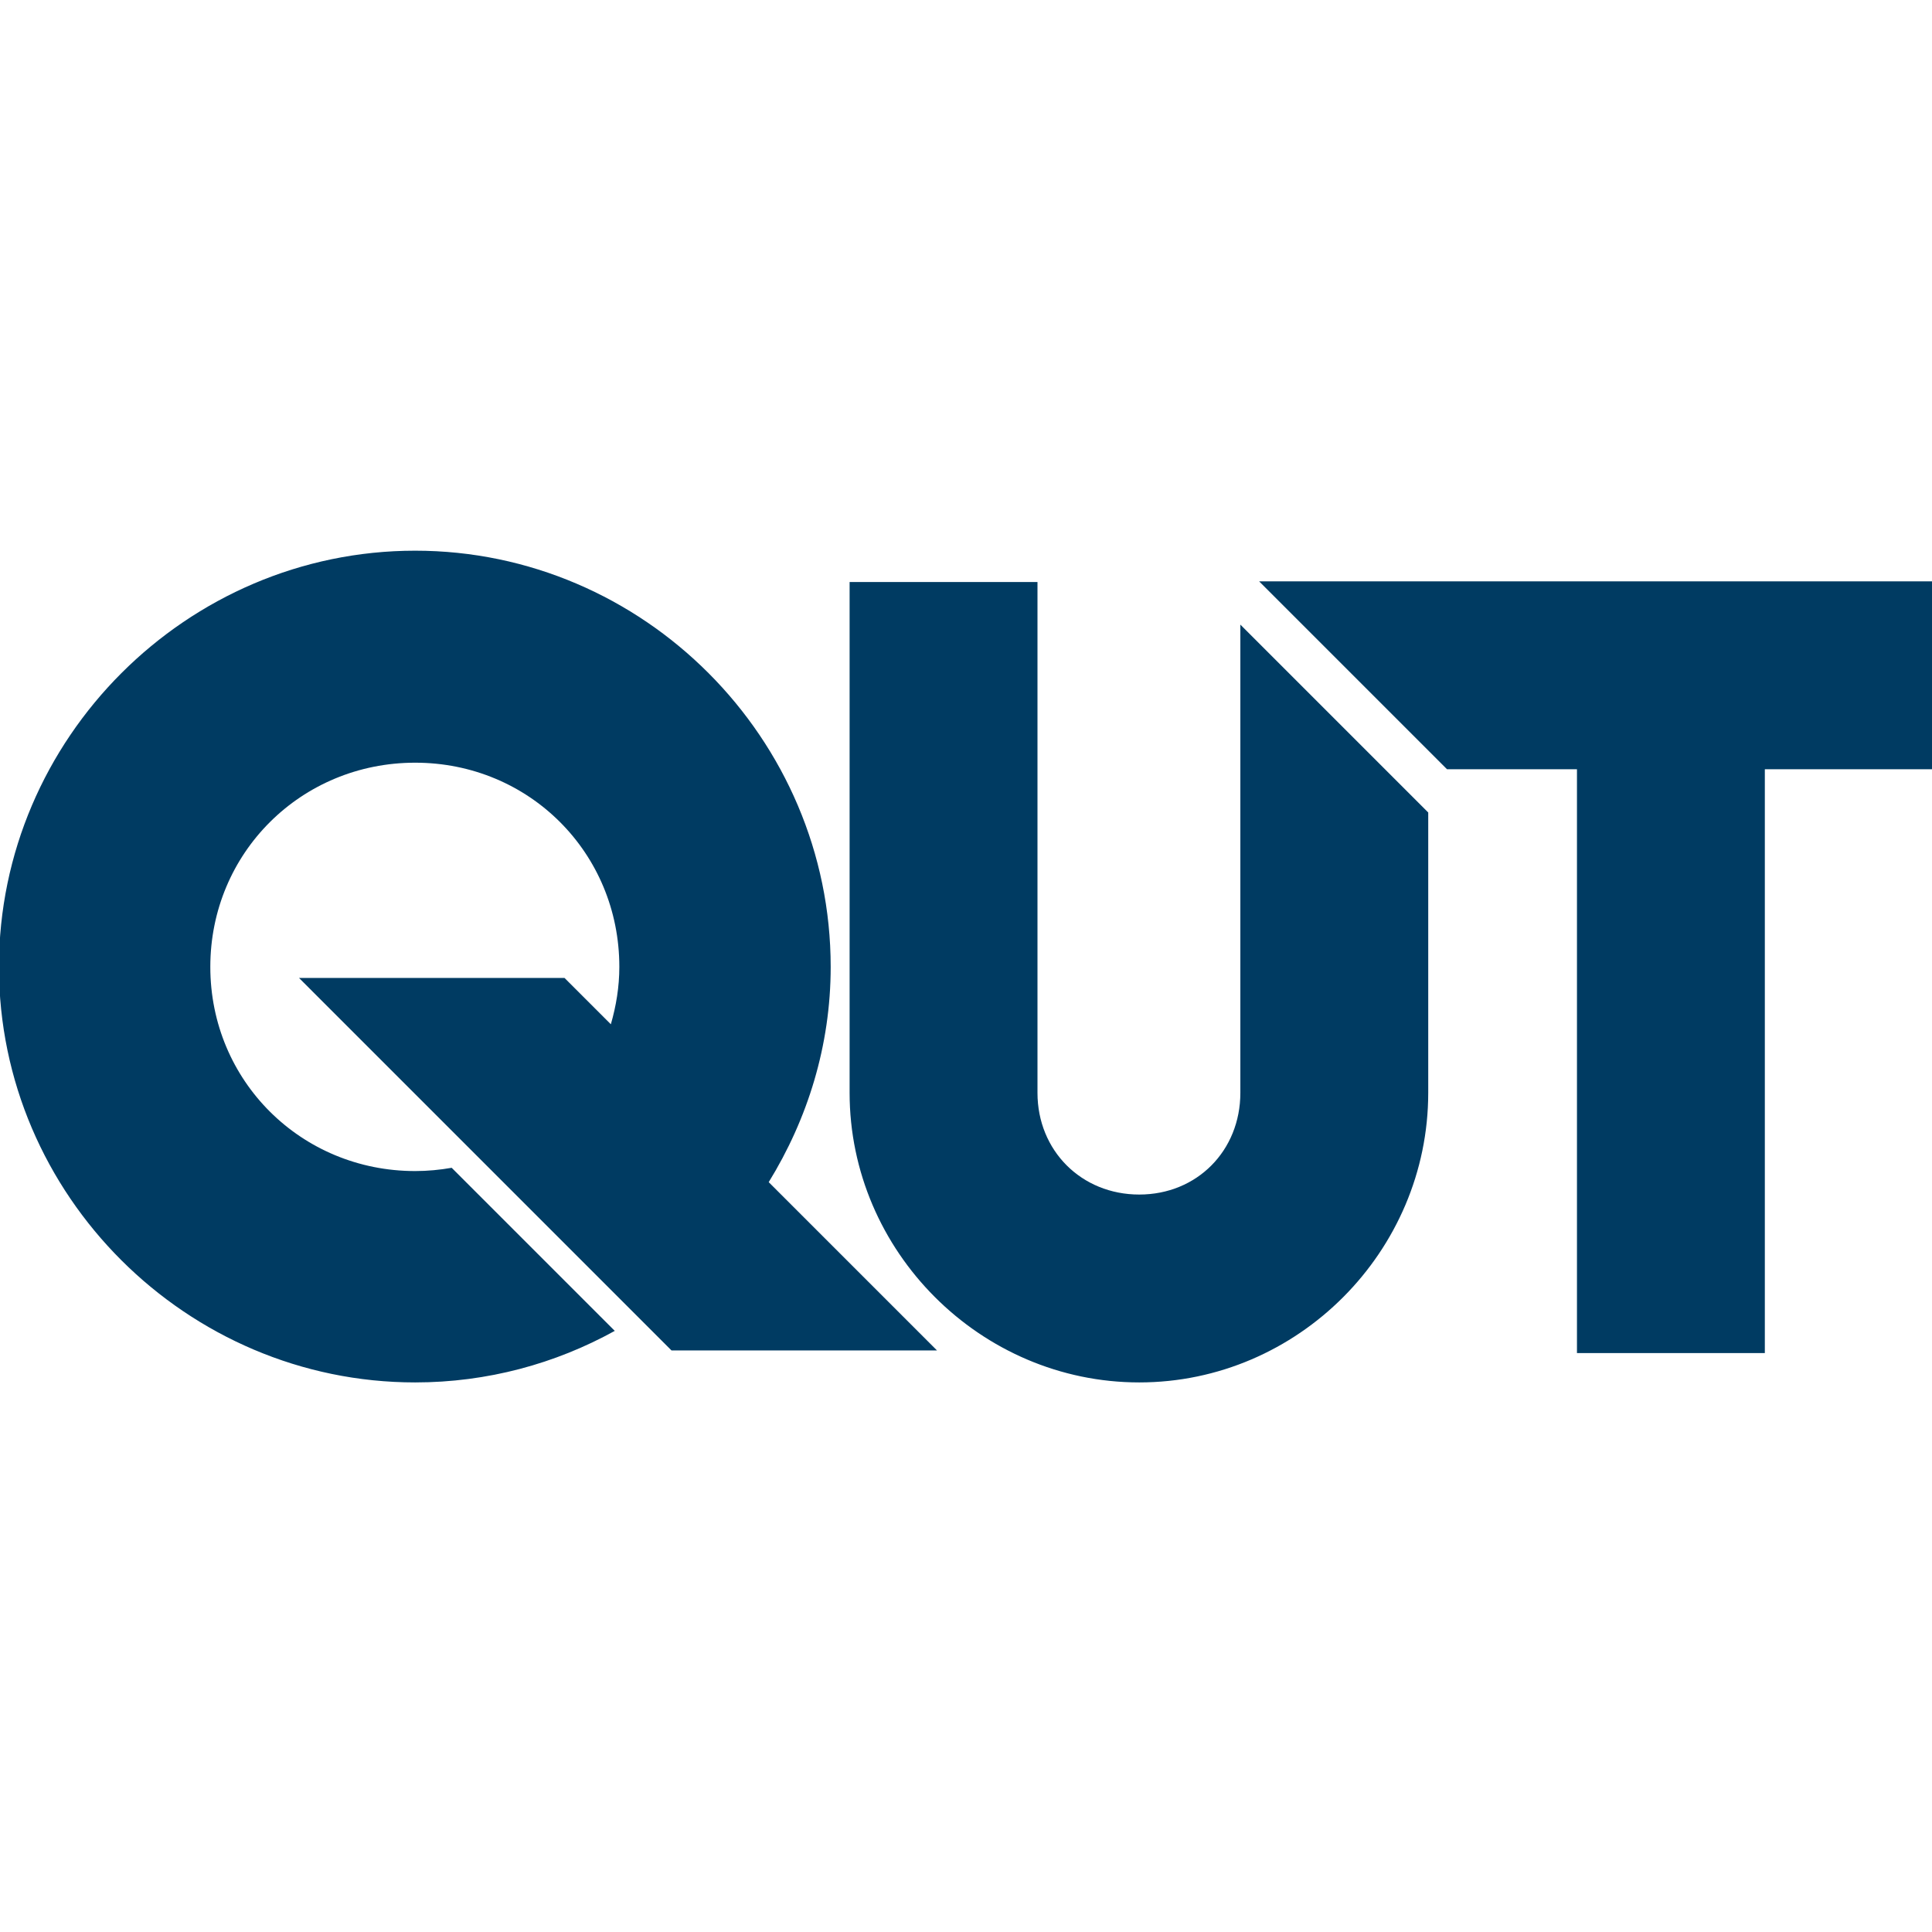
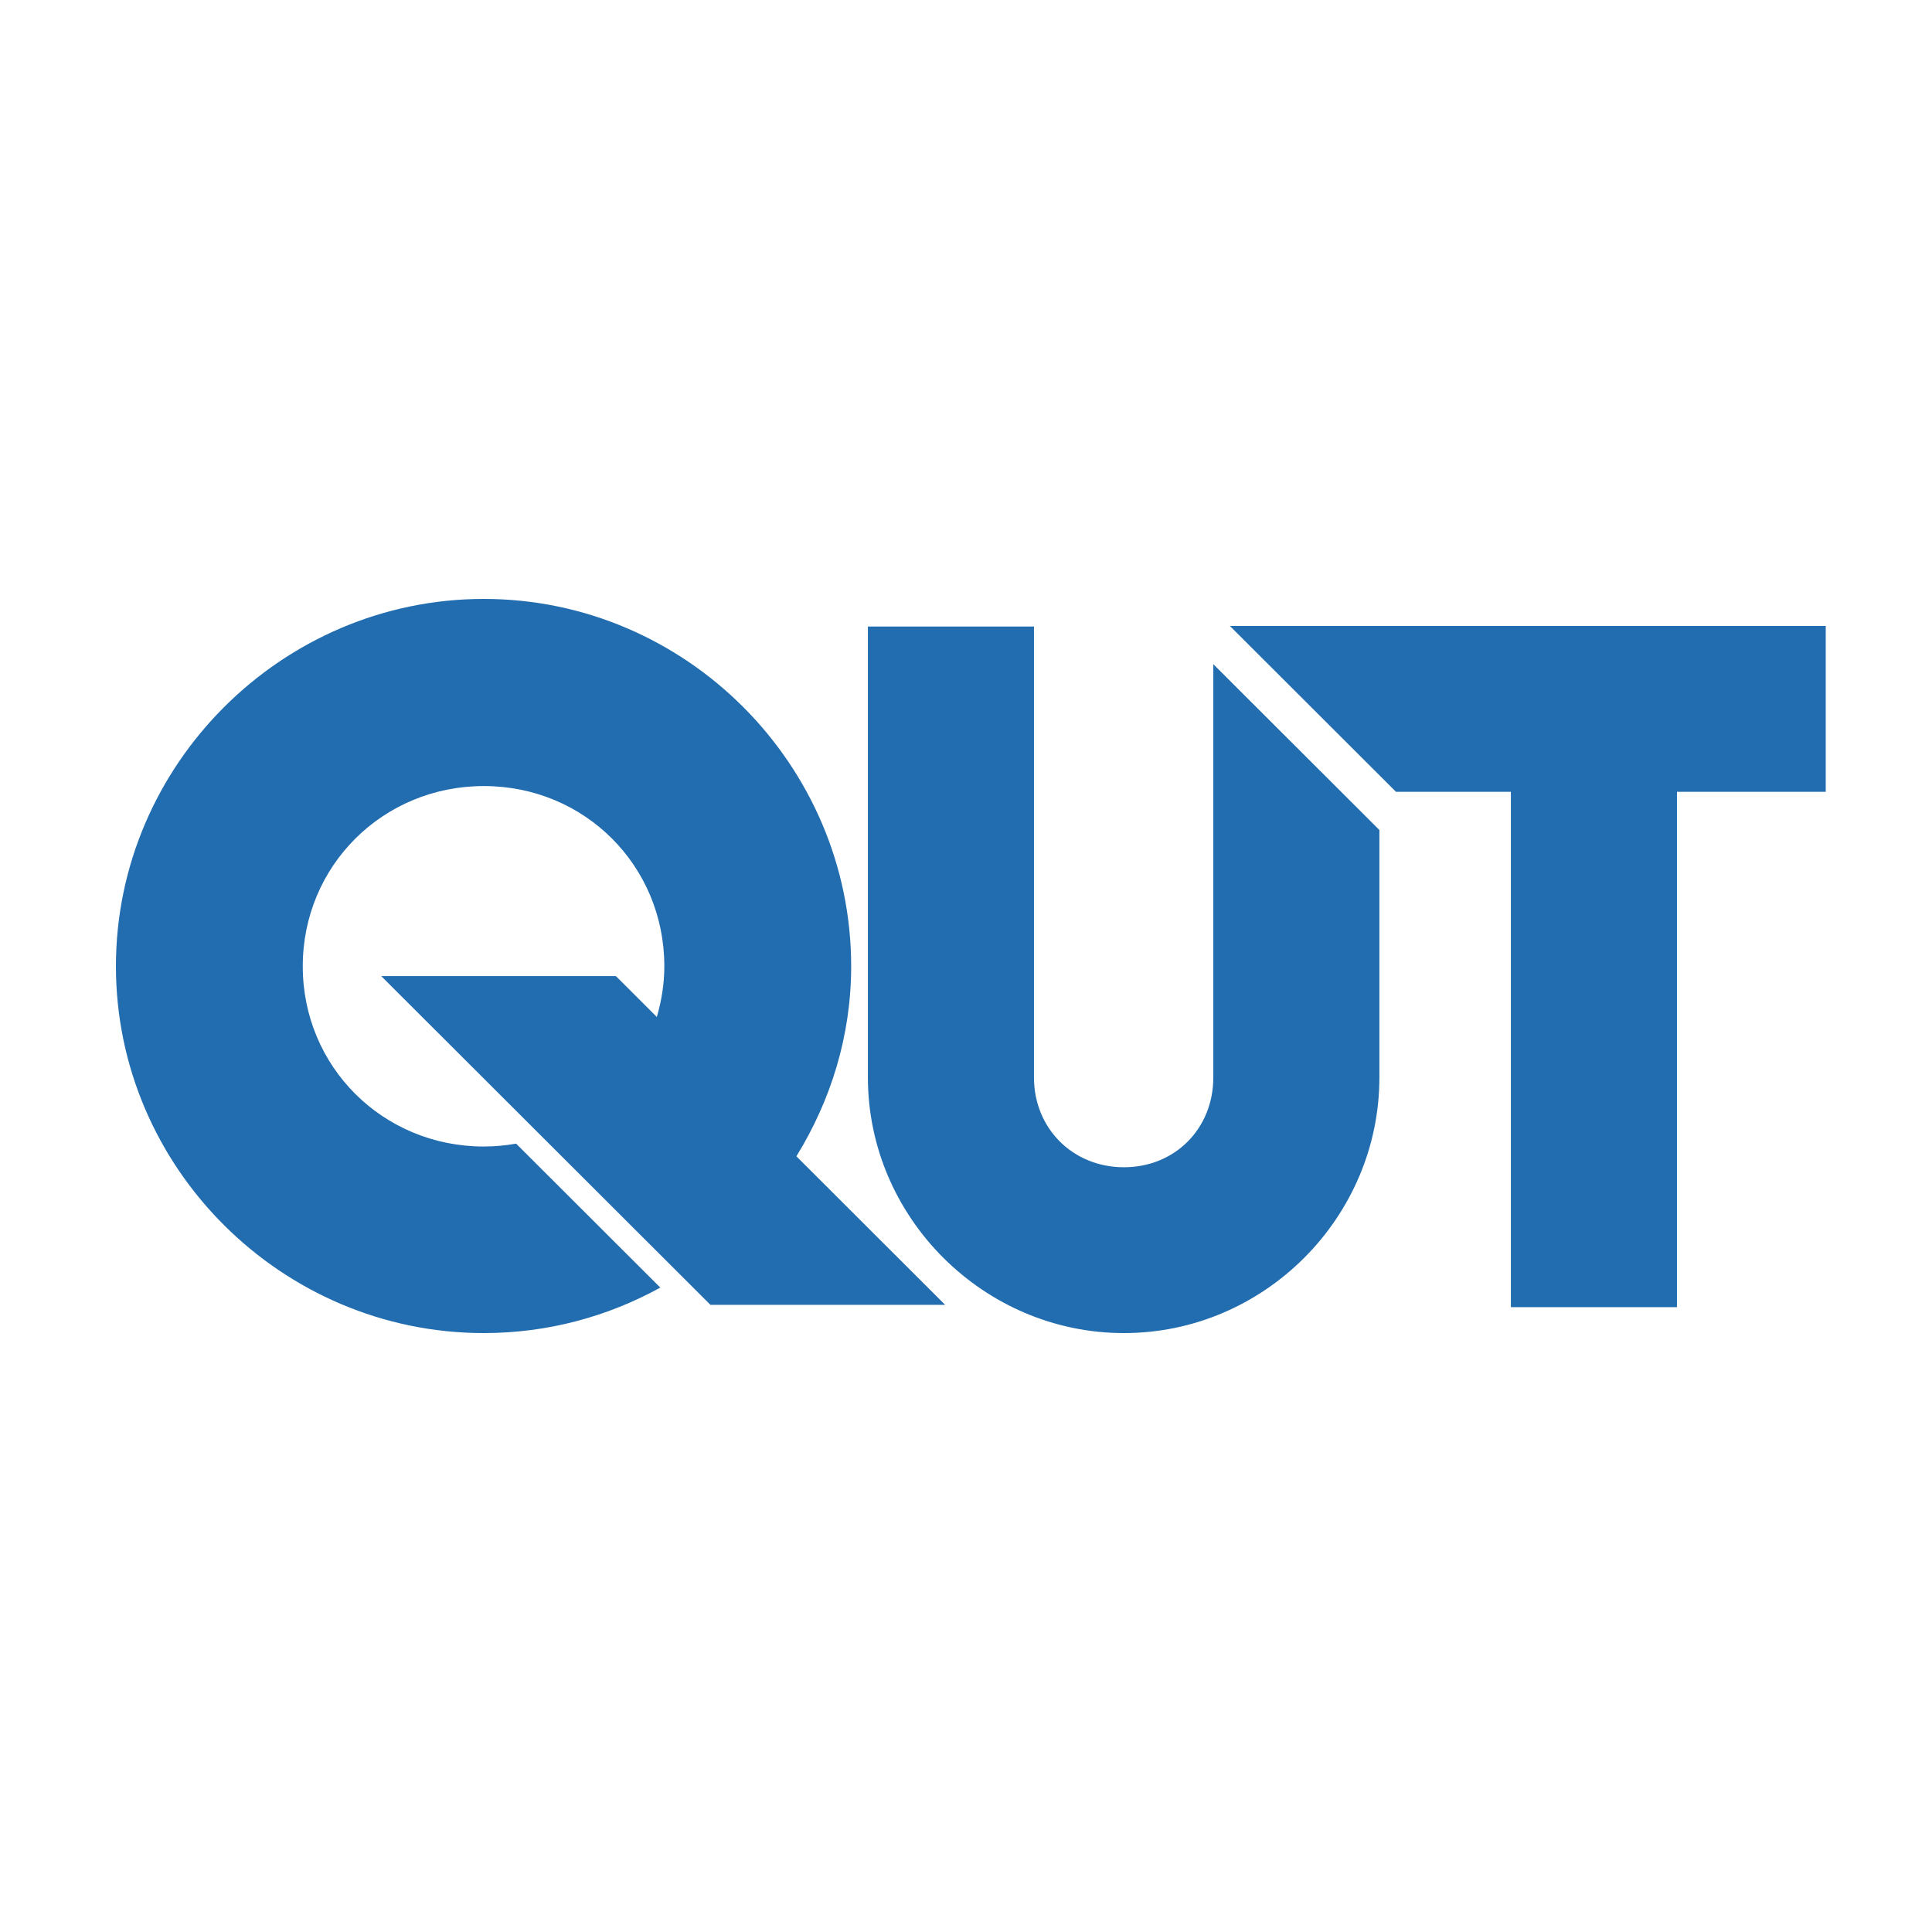
- <svg xmlns="http://www.w3.org/2000/svg" width="732" height="732" viewBox="0 0 732 732" fill="none">
-   <path fill-rule="evenodd" clip-rule="evenodd" d="M477.057 220.261C510.415 253.619 536.432 279.636 548.239 291.443H597.483V512.65H668.665V291.443H732.432V220.261H477.057ZM321.901 220.508V414.034C321.901 474.154 371.519 523.773 431.64 523.773C491.76 523.773 541.131 474.154 541.131 414.034V307.837L469.949 236.655V414.034C469.949 435.951 453.556 452.591 431.64 452.591C409.723 452.591 393.083 435.951 393.083 414.034V220.508H321.901ZM157.293 208.645C70.767 208.645 -0.395 279.806 -0.395 366.332C-0.395 452.859 70.767 523.773 157.293 523.773C184.652 523.773 210.44 516.673 232.924 504.247L171.134 442.457C166.657 443.242 162.02 443.693 157.293 443.693C114.101 443.693 79.685 409.524 79.685 366.332C79.685 323.14 114.101 288.971 157.293 288.971C200.485 288.971 234.654 323.14 234.654 366.332C234.654 373.954 233.435 381.168 231.441 388.082L213.892 370.534H113.299L254.426 511.662H355.02L291.253 447.895C305.943 424.052 314.733 396.22 314.733 366.332C314.733 279.806 243.819 208.645 157.293 208.645Z" fill="#003B62" />
+ <svg xmlns="http://www.w3.org/2000/svg" width="200" height="200" viewBox="0 0 200 200" fill="none">
+   <path fill-rule="evenodd" clip-rule="evenodd" d="M127.319 64.802C135.376 72.847 141.66 79.121 144.512 81.969H156.406V135.317H173.598V81.969H189V64.802H127.319ZM89.844 64.861V111.534C89.844 126.033 101.828 138 116.35 138C130.87 138 142.795 126.033 142.795 111.534V85.922L125.602 68.755V111.534C125.602 116.82 121.643 120.833 116.35 120.833C111.056 120.833 107.037 116.82 107.037 111.534V64.861H89.844ZM50.086 62C29.188 62 12 79.162 12 100.03C12 120.898 29.188 138 50.086 138C56.694 138 62.923 136.288 68.354 133.291L53.429 118.389C52.348 118.578 51.228 118.687 50.086 118.687C39.654 118.687 31.342 110.446 31.342 100.03C31.342 89.613 39.654 81.372 50.086 81.372C60.519 81.372 68.771 89.613 68.771 100.03C68.771 101.868 68.477 103.608 67.995 105.275L63.757 101.043H39.461L73.547 135.079H97.844L82.442 119.7C85.99 113.95 88.113 107.238 88.113 100.03C88.113 79.162 70.985 62 50.086 62Z" fill="#226DB0" />
</svg>
